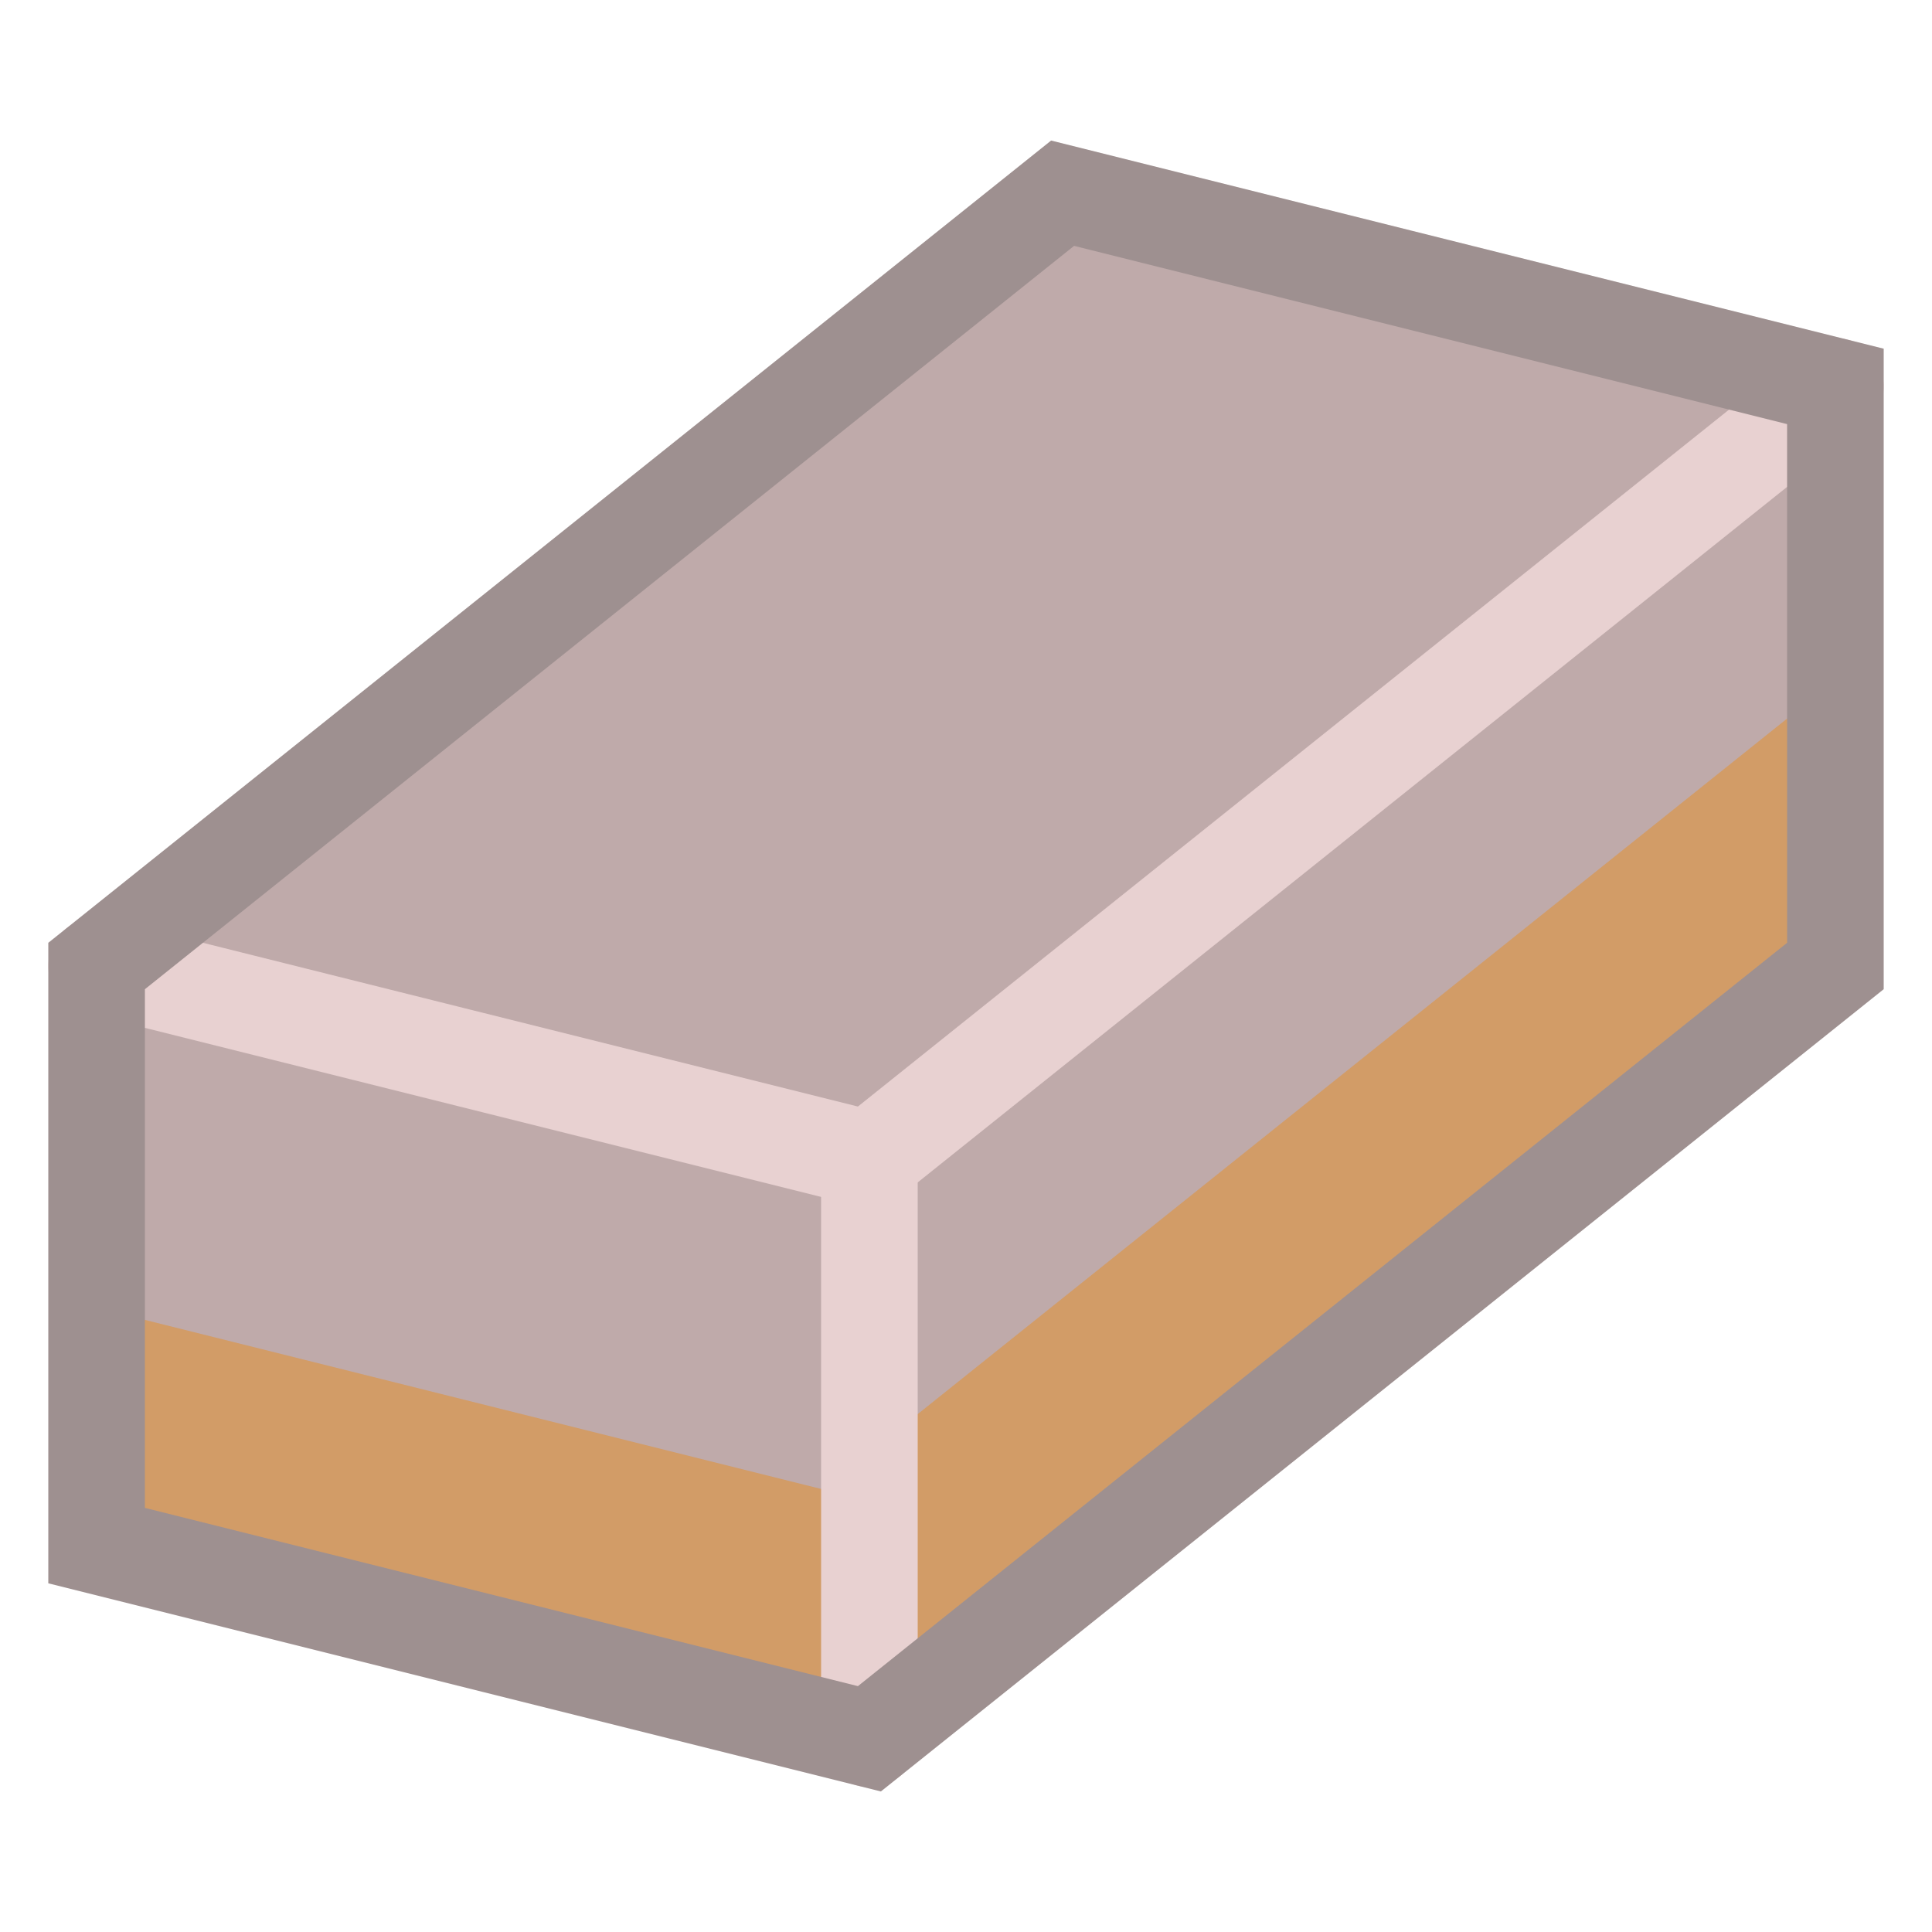
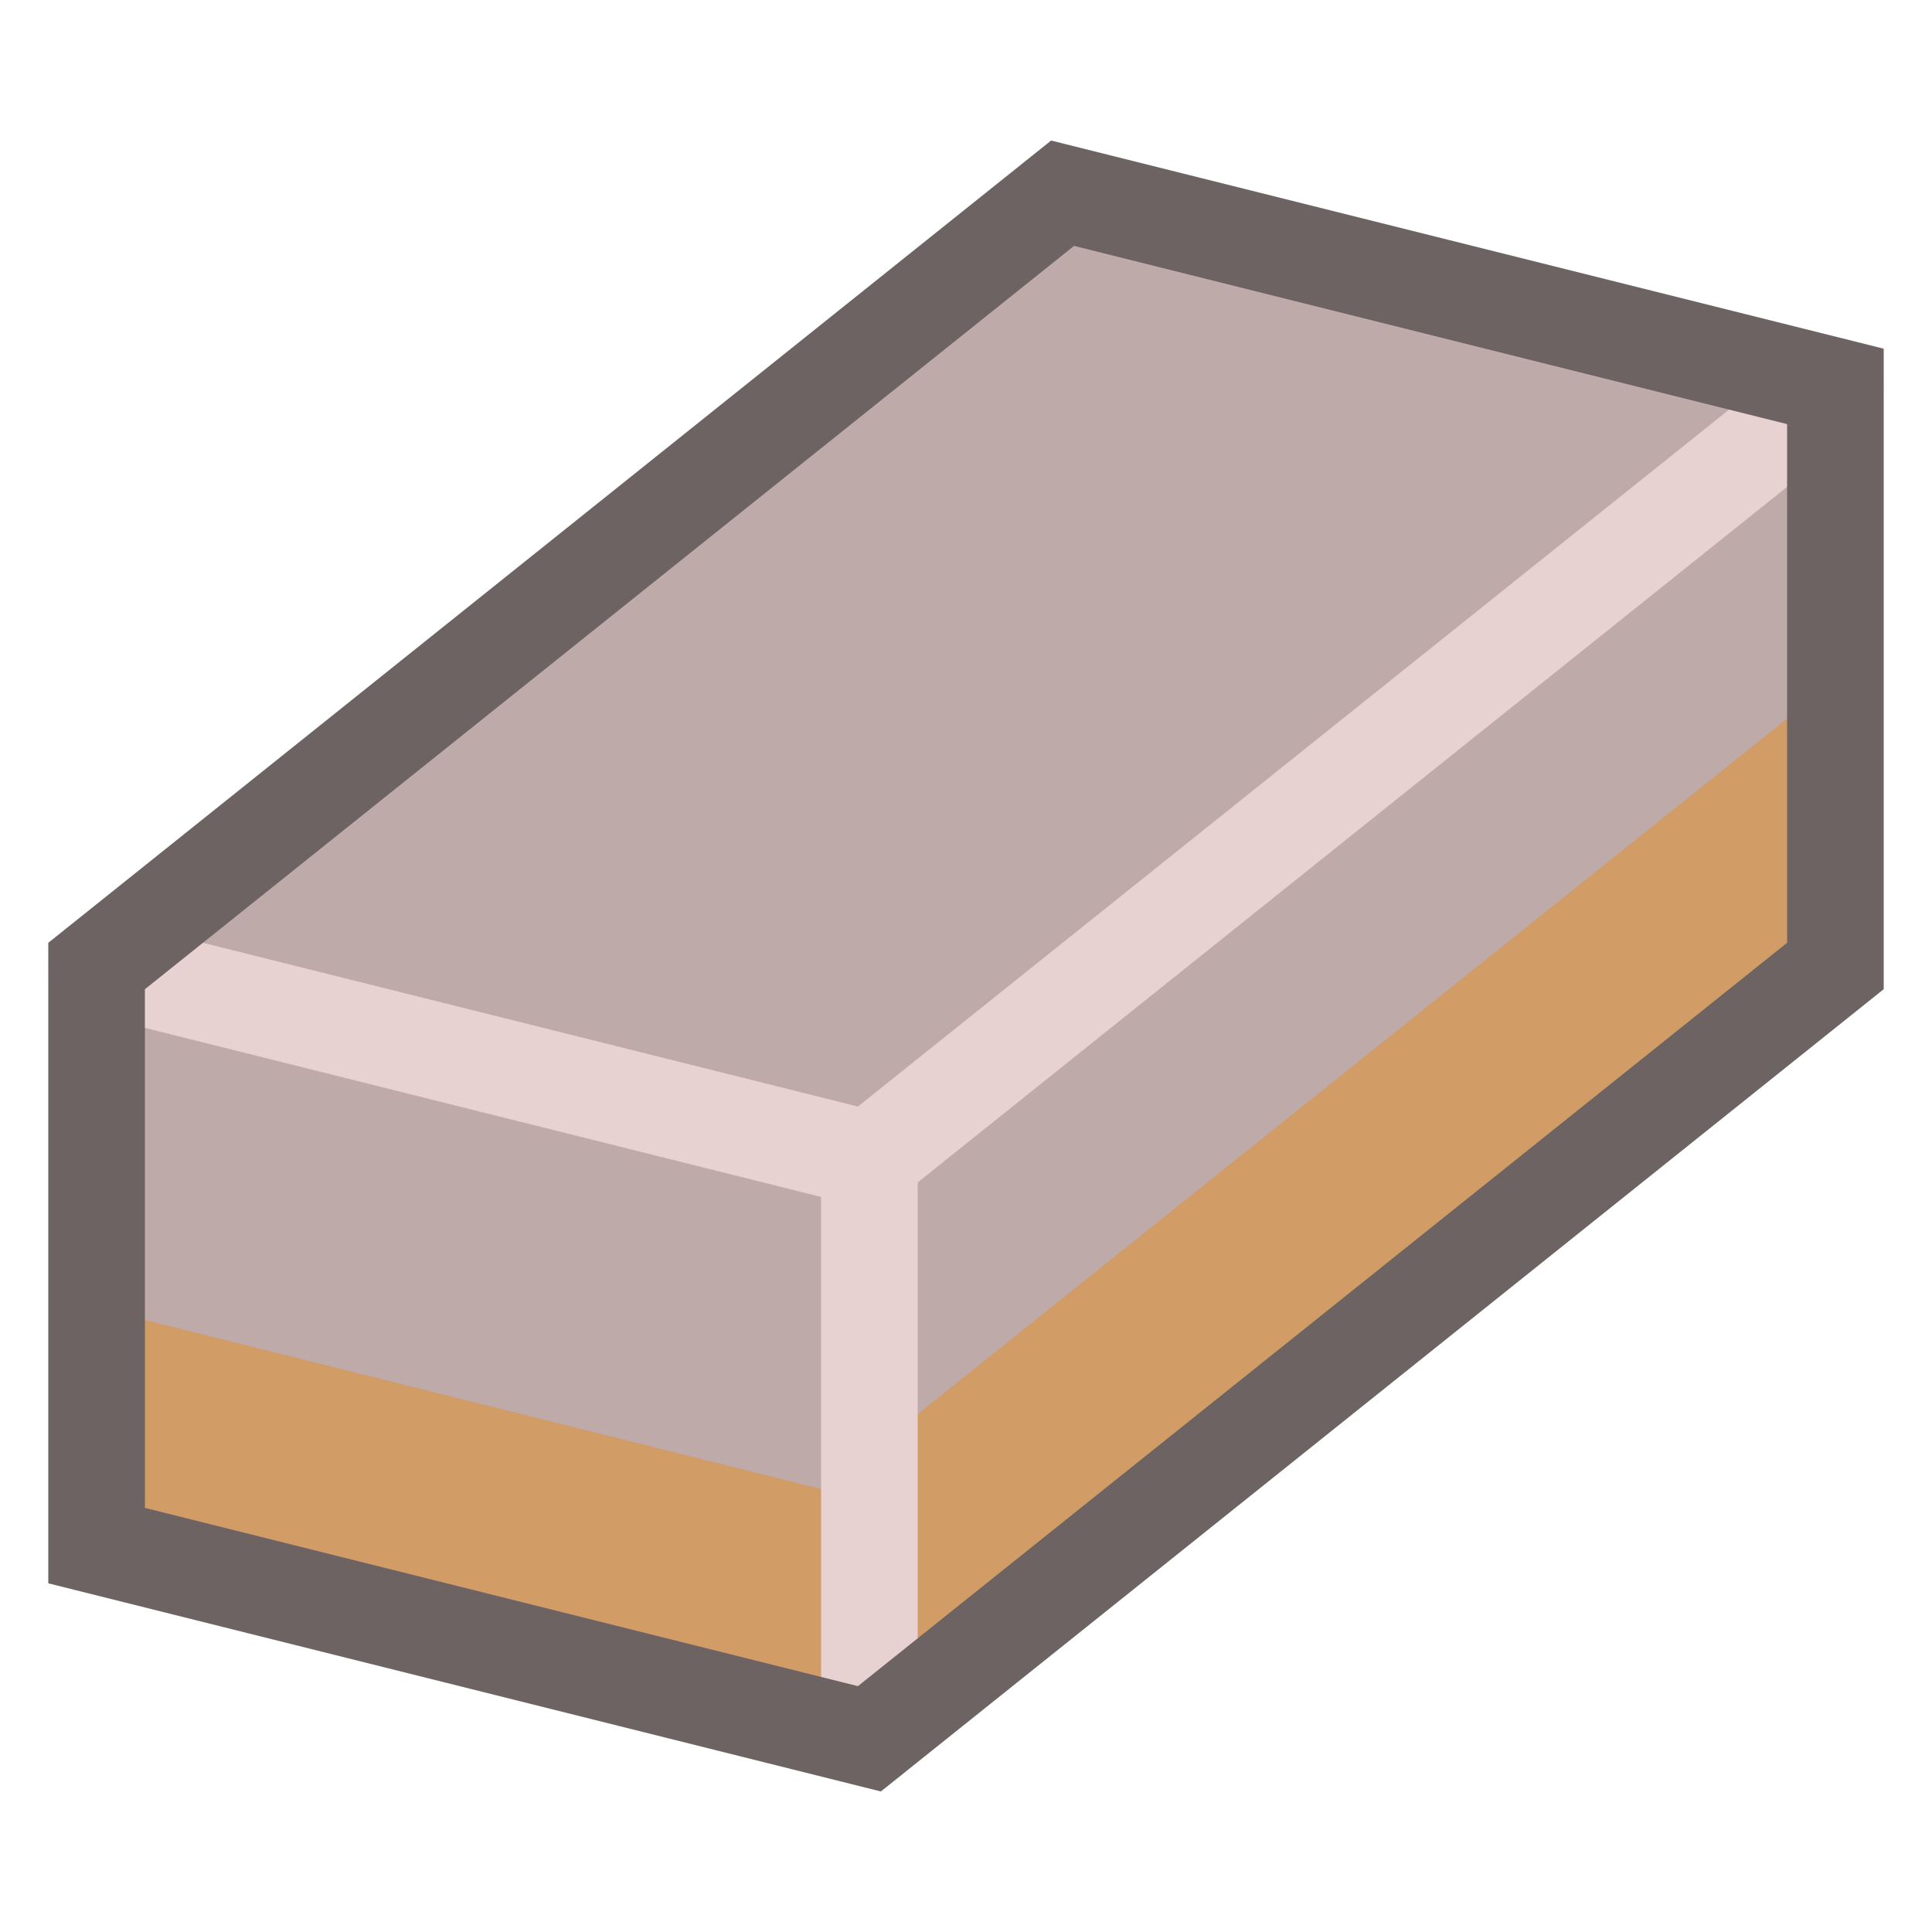
<svg xmlns="http://www.w3.org/2000/svg" width="100" height="100" viewBox="0 0 100 100" version="1.1" id="svg1">
  <defs id="defs1" />
  <g id="layer1">
    <path style="display:inline;fill:#bfaaaa;fill-opacity:1;stroke:none;stroke-width:5;stroke-linecap:round;stroke-dasharray:none;stroke-opacity:1;paint-order:fill markers stroke" d="M 5,50 55,10 95,20 V 50 L 45,90 5,80 Z" id="path2" />
    <path style="baseline-shift:baseline;display:inline;overflow:visible;opacity:1;vector-effect:none;fill:#d29c67;stroke-linecap:square;paint-order:fill markers stroke;enable-background:accumulate;stop-color:#000000;stop-opacity:1;fill-opacity:1" d="M 94.592,35.521 42.621,77.098 6.891,68.166 4.465,77.867 45,88 96.934,46.453 Z" id="path6" />
    <path style="fill:#08ff18;fill-opacity:1;stroke:#e8d1d1;stroke-width:5;stroke-linecap:round;stroke-dasharray:none;stroke-opacity:1;paint-order:fill markers stroke" d="M 45,60 V 90" id="path5" />
    <path style="display:inline;fill:none;stroke:#e8d1d1;stroke-width:5;stroke-linecap:round;stroke-dasharray:none;stroke-opacity:1;paint-order:fill markers stroke" d="M 5,50 45,60 95,20" id="path4" />
-     <path style="display:inline;fill:none;stroke:#9e9090;stroke-width:5;stroke-linecap:round;stroke-dasharray:none;stroke-opacity:1;paint-order:fill markers stroke" d="M 5,50 55,10 95,20 V 50 L 45,90 5,80 Z" id="path3" />
+     <path style="display:inline;fill:none;stroke:#6d6363;stroke-width:5;stroke-linecap:round;stroke-dasharray:none;stroke-opacity:1;paint-order:fill markers stroke" d="M 5,50 55,10 95,20 V 50 L 45,90 5,80 Z" id="path3" />
  </g>
</svg>
